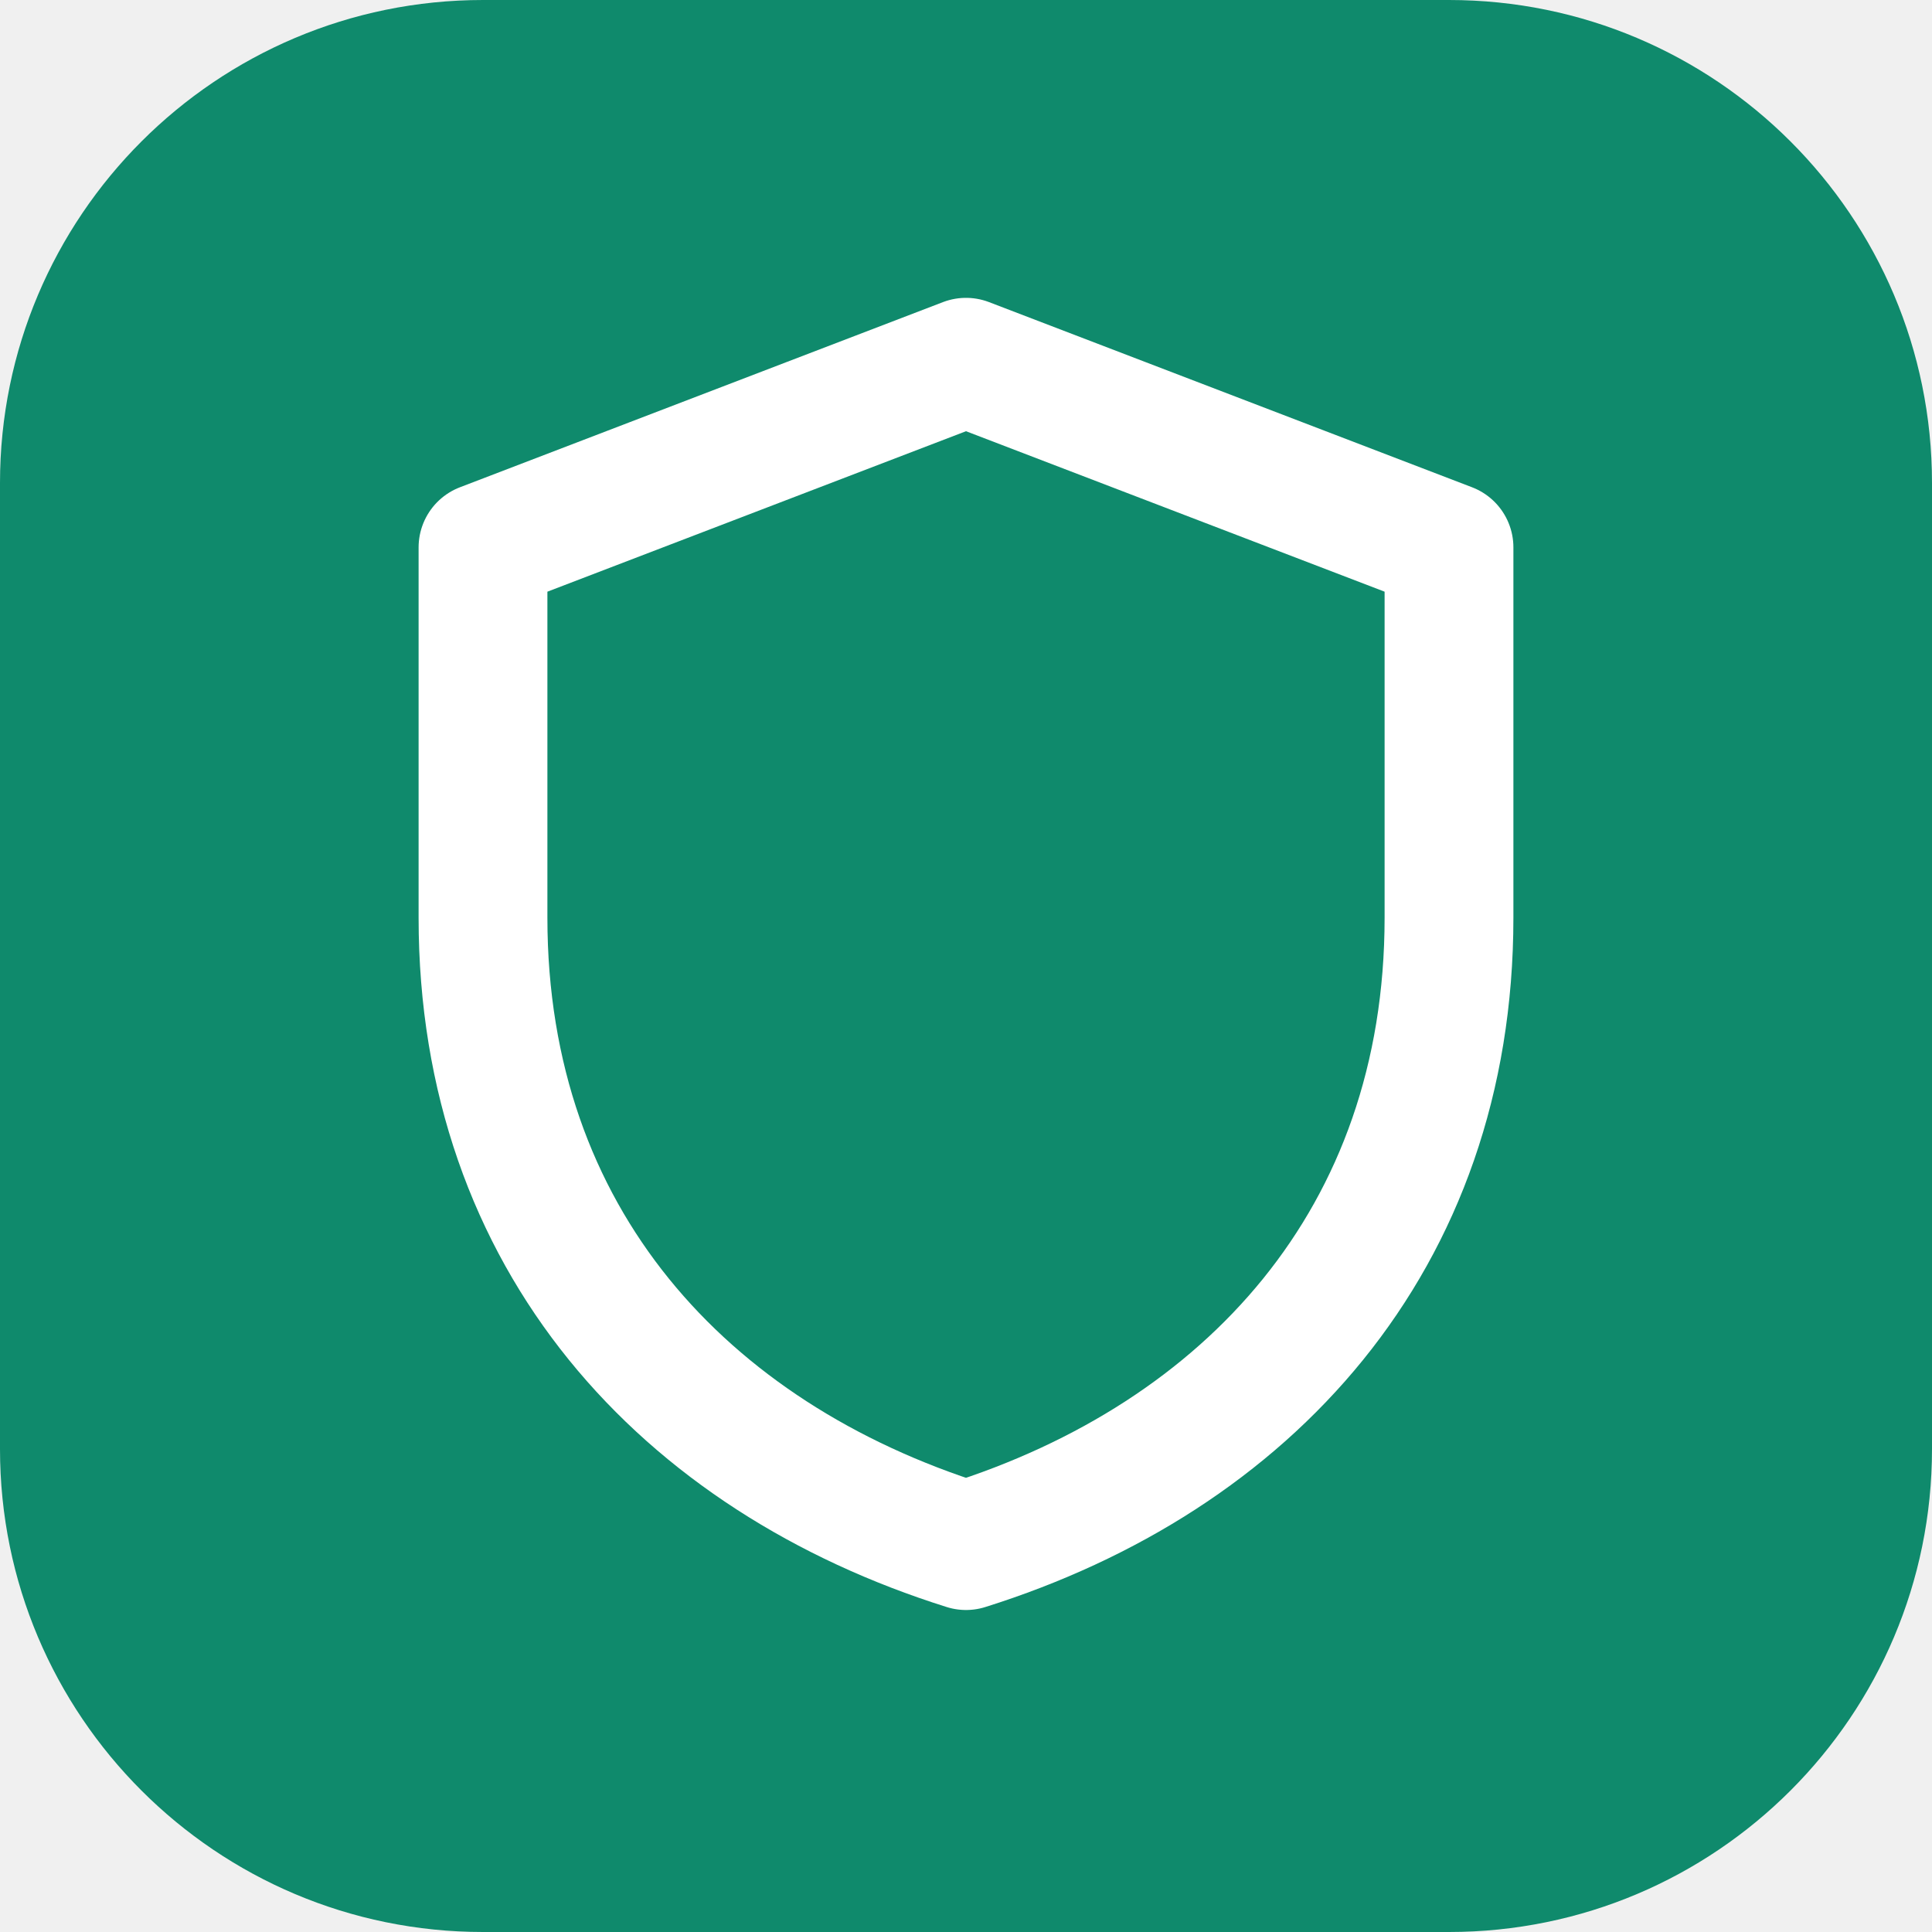
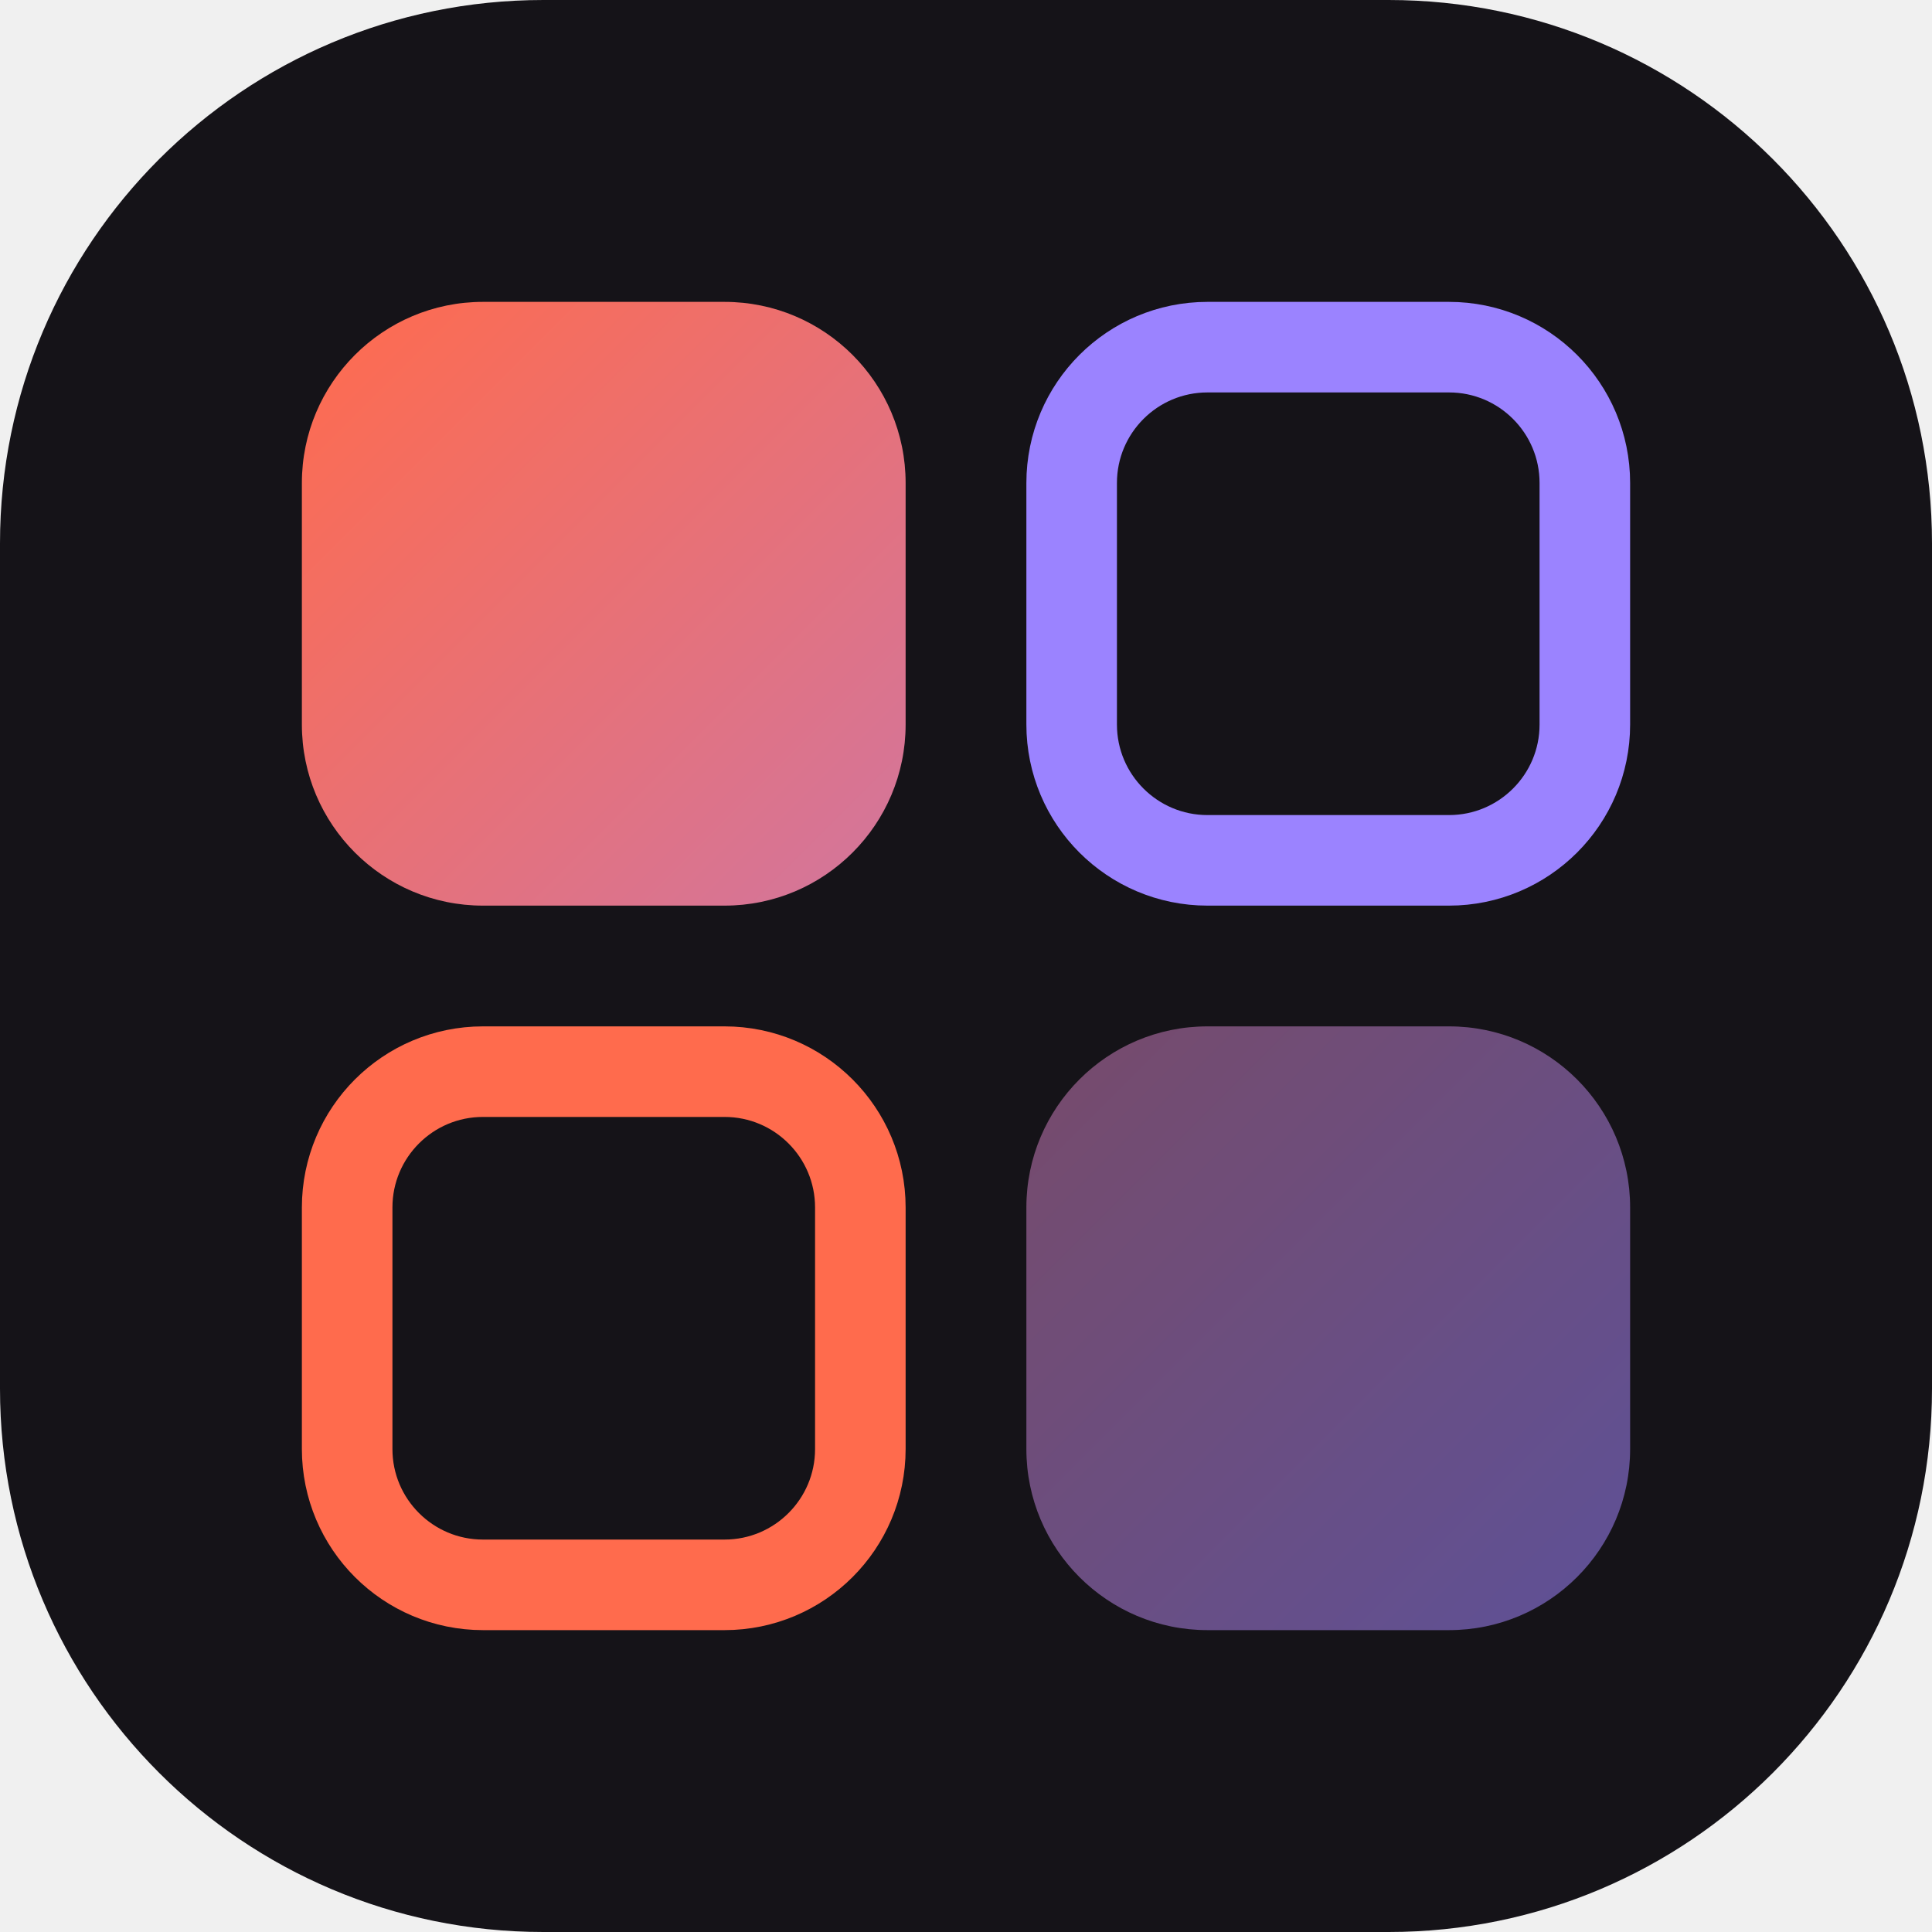
- <svg xmlns="http://www.w3.org/2000/svg" viewBox="0 0 24 24" fill="none">
-   <rect width="24" height="24" rx="6" fill="#0f8a6c" />
-   <path d="M12 4.5 6 6.8v4.6c0 4 2.5 6.7 6 7.8 3.5-1.1 6-3.8 6-7.8V6.8l-6-2.3Z" stroke="#ffffff" stroke-width="1.6" stroke-linejoin="round" />
+ <svg xmlns="http://www.w3.org/2000/svg" viewBox="0 0 32 32" fill="none">
+   <rect width="32" height="32" rx="9" fill="#151318" />
+   <rect x="5" y="5" width="10" height="10" rx="3" fill="url(#g)" />
+   <rect x="17" y="17" width="10" height="10" rx="3" fill="url(#g)" opacity="0.55" />
+   <rect x="17.75" y="5.75" width="8.5" height="8.5" rx="2.25" stroke="#9b83ff" stroke-width="1.5" />
+   <rect x="5.75" y="17.75" width="8.5" height="8.5" rx="2.25" stroke="#ff6b4d" stroke-width="1.5" />
+   <defs>
+     <linearGradient id="g" x1="5" y1="5" x2="27" y2="27" gradientUnits="userSpaceOnUse">
+       <stop stop-color="#ff6b4d" />
+       <stop offset="1" stop-color="#9b83ff" />
+     </linearGradient>
+   </defs>
</svg>
